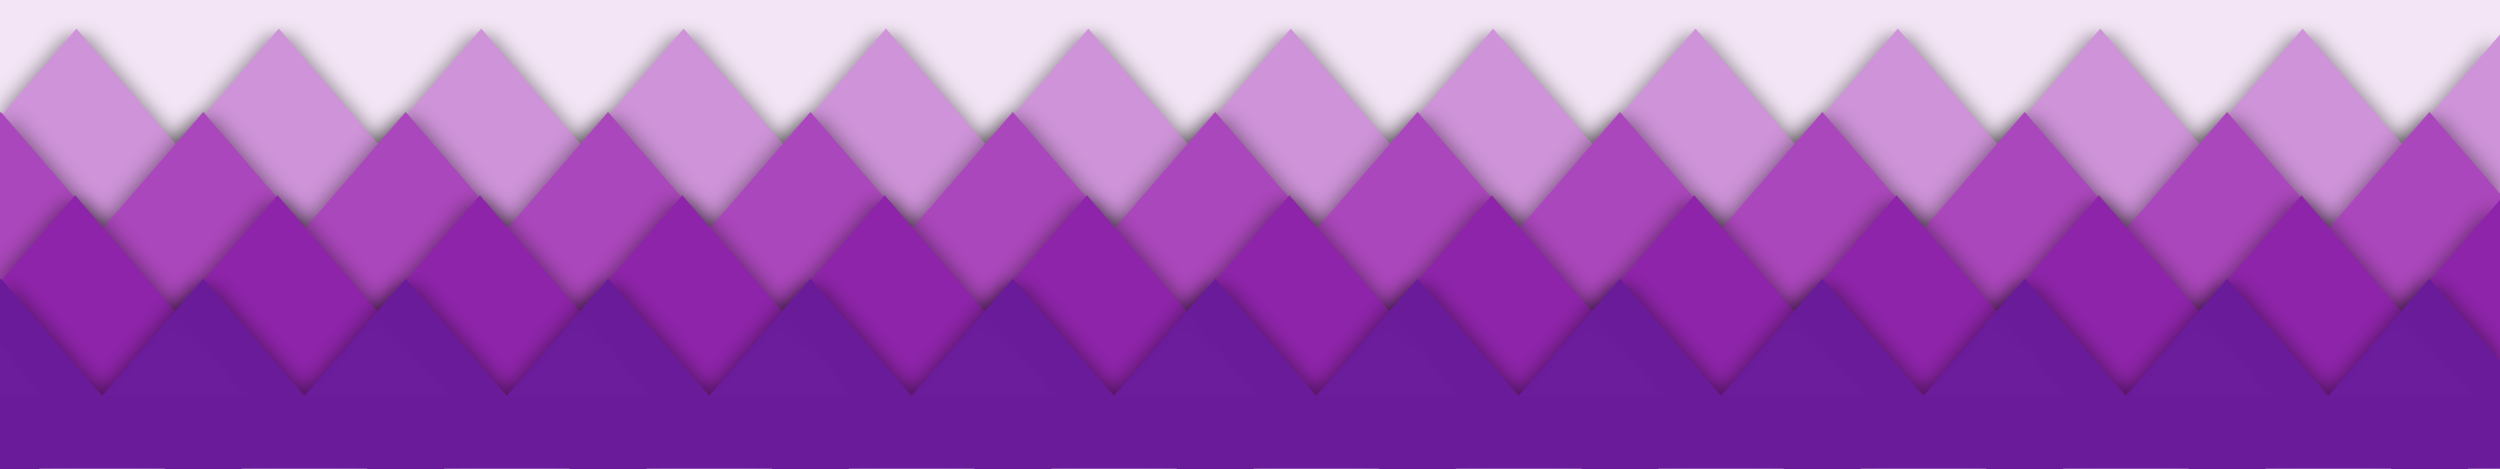
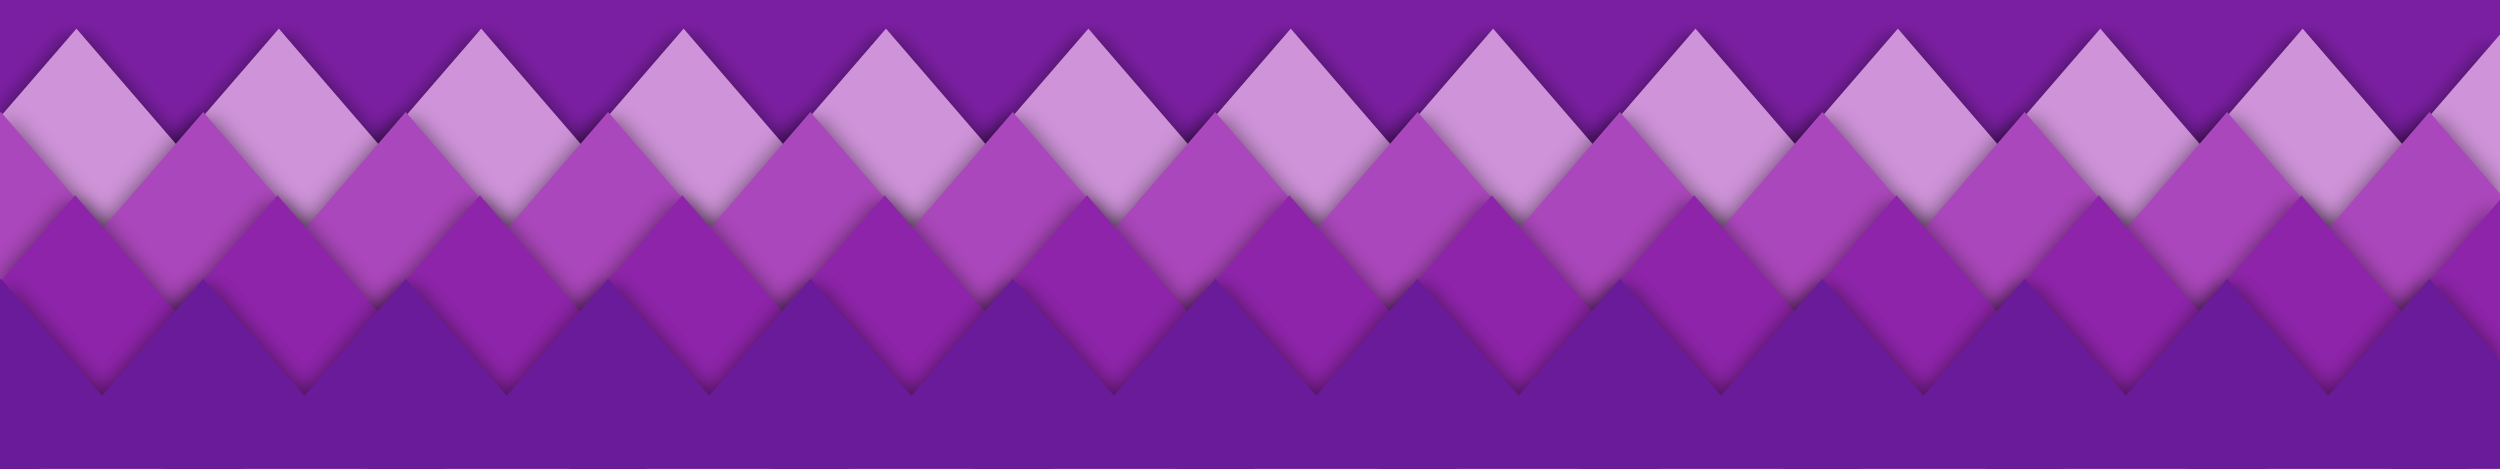
<svg xmlns="http://www.w3.org/2000/svg" version="1.1" viewBox="0 0 508 95.25" width="1920" height="360" id="svg8">
  <defs id="defs2">
    <filter id="filter1552" style="color-interpolation-filters:sRGB;">
      <feFlood flood-color="rgb(0,0,0)" flood-opacity="0.498" id="feFlood1542" result="flood" />
      <feComposite id="feComposite1544" in="flood" in2="SourceGraphic" operator="in" result="composite1" />
      <feGaussianBlur id="feGaussianBlur1546" in="composite1" result="blur" stdDeviation="1" />
      <feOffset dx="0" dy="0" id="feOffset1548" result="offset" />
      <feComposite id="feComposite1550" in="SourceGraphic" in2="offset" operator="over" result="composite2" />
    </filter>
    <filter id="filter1564" style="color-interpolation-filters:sRGB;">
      <feFlood flood-color="rgb(0,0,0)" flood-opacity="0.498" id="feFlood1554" result="flood" />
      <feComposite id="feComposite1556" in="flood" in2="SourceGraphic" operator="in" result="composite1" />
      <feGaussianBlur id="feGaussianBlur1558" in="composite1" result="blur" stdDeviation="1" />
      <feOffset dx="0" dy="0" id="feOffset1560" result="offset" />
      <feComposite id="feComposite1562" in="SourceGraphic" in2="offset" operator="over" result="composite2" />
    </filter>
    <filter id="filter1576" style="color-interpolation-filters:sRGB;">
      <feFlood flood-color="rgb(0,0,0)" flood-opacity="0.498" id="feFlood1566" result="flood" />
      <feComposite id="feComposite1568" in="flood" in2="SourceGraphic" operator="in" result="composite1" />
      <feGaussianBlur id="feGaussianBlur1570" in="composite1" result="blur" stdDeviation="1" />
      <feOffset dx="0" dy="0" id="feOffset1572" result="offset" />
      <feComposite id="feComposite1574" in="SourceGraphic" in2="offset" operator="over" result="composite2" />
    </filter>
    <filter id="filter1588" style="color-interpolation-filters:sRGB;">
      <feFlood flood-color="rgb(0,0,0)" flood-opacity="0.498" id="feFlood1578" result="flood" />
      <feComposite id="feComposite1580" in="flood" in2="SourceGraphic" operator="in" result="composite1" />
      <feGaussianBlur id="feGaussianBlur1582" in="composite1" result="blur" stdDeviation="1" />
      <feOffset dx="0" dy="0" id="feOffset1584" result="offset" />
      <feComposite id="feComposite1586" in="SourceGraphic" in2="offset" operator="over" result="composite2" />
    </filter>
  </defs>
  <g id="layer1" transform="translate(0,-201.75)">
-     <rect height="95.25" id="rect6308" style="fill:#f3e5f5;fill-opacity:1;stroke:none;stroke-width:0.25;stroke-miterlimit:4;stroke-dasharray:none;stroke-opacity:1" width="508" x="1.3877788e-17" y="201.75" />
+     <rect height="95.25" id="rect6308" style="fill:#7b1fa2;fill-opacity:1;stroke:none;stroke-width:0.25;stroke-miterlimit:4;stroke-dasharray:none;stroke-opacity:1" width="508" x="1.3877788e-17" y="201.75" />
    <g id="g13" transform="matrix(1.01326,0,0,1,0.2704902,-5.291667)" />
    <g id="g7314" style="fill:#ce93d8;fill-opacity:1;filter:url(#filter1588)" transform="matrix(2.590468,0,0,1.25,-5.04592,-68.4294)">
      <path d="M 7.946,220.8 0,239.85 l 7.946,19.05 7.929,-19.05 z" id="path6324" style="fill:#ce93d8;fill-opacity:1;stroke:none;stroke-width:0.961;stroke-miterlimit:4;stroke-dasharray:none;stroke-dashoffset:0;stroke-opacity:1;paint-order:stroke fill markers" />
      <path d="m 23.821,220.8 -7.946,19.05 7.946,19.05 7.929,-19.05 z" id="path6342" style="fill:#ce93d8;fill-opacity:1;stroke:none;stroke-width:0.961;stroke-miterlimit:4;stroke-dasharray:none;stroke-dashoffset:0;stroke-opacity:1;paint-order:stroke fill markers" />
      <path d="m 39.696,220.8 -7.946,19.05 7.946,19.05 7.929,-19.05 z" id="path6360" style="fill:#ce93d8;fill-opacity:1;stroke:none;stroke-width:0.961;stroke-miterlimit:4;stroke-dasharray:none;stroke-dashoffset:0;stroke-opacity:1;paint-order:stroke fill markers" />
      <path d="m 55.571,220.8 -7.946,19.05 7.946,19.05 7.929,-19.05 z" id="path6378" style="fill:#ce93d8;fill-opacity:1;stroke:none;stroke-width:0.961;stroke-miterlimit:4;stroke-dasharray:none;stroke-dashoffset:0;stroke-opacity:1;paint-order:stroke fill markers" />
      <path d="m 71.446,220.8 -7.946,19.05 7.946,19.05 7.929,-19.05 z" id="path6396" style="fill:#ce93d8;fill-opacity:1;stroke:none;stroke-width:0.961;stroke-miterlimit:4;stroke-dasharray:none;stroke-dashoffset:0;stroke-opacity:1;paint-order:stroke fill markers" />
      <path d="m 87.321,220.8 -7.946,19.05 7.946,19.05 7.929,-19.05 z" id="path6414" style="fill:#ce93d8;fill-opacity:1;stroke:none;stroke-width:0.961;stroke-miterlimit:4;stroke-dasharray:none;stroke-dashoffset:0;stroke-opacity:1;paint-order:stroke fill markers" />
      <path d="m 103.196,220.8 -7.946,19.05 7.946,19.05 7.929,-19.05 z" id="path6432" style="fill:#ce93d8;fill-opacity:1;stroke:none;stroke-width:0.961;stroke-miterlimit:4;stroke-dasharray:none;stroke-dashoffset:0;stroke-opacity:1;paint-order:stroke fill markers" />
      <path d="m 119.071,220.8 -7.946,19.05 7.946,19.05 7.929,-19.05 z" id="path6450" style="fill:#ce93d8;fill-opacity:1;stroke:none;stroke-width:0.961;stroke-miterlimit:4;stroke-dasharray:none;stroke-dashoffset:0;stroke-opacity:1;paint-order:stroke fill markers" />
      <path d="m 134.946,220.8 -7.946,19.05 7.946,19.05 7.929,-19.05 z" id="path6468" style="fill:#ce93d8;fill-opacity:1;stroke:none;stroke-width:0.961;stroke-miterlimit:4;stroke-dasharray:none;stroke-dashoffset:0;stroke-opacity:1;paint-order:stroke fill markers" />
      <path d="m 150.821,220.8 -7.946,19.05 7.946,19.05 7.929,-19.05 z" id="path6486" style="fill:#ce93d8;fill-opacity:1;stroke:none;stroke-width:0.961;stroke-miterlimit:4;stroke-dasharray:none;stroke-dashoffset:0;stroke-opacity:1;paint-order:stroke fill markers" />
      <path d="m 166.697,220.8 -7.946,19.05 7.946,19.05 7.929,-19.05 z" id="path6504" style="fill:#ce93d8;fill-opacity:1;stroke:none;stroke-width:0.961;stroke-miterlimit:4;stroke-dasharray:none;stroke-dashoffset:0;stroke-opacity:1;paint-order:stroke fill markers" />
      <path d="m 182.572,220.8 -7.946,19.05 7.946,19.05 7.929,-19.05 z" id="path6522" style="fill:#ce93d8;fill-opacity:1;stroke:none;stroke-width:0.961;stroke-miterlimit:4;stroke-dasharray:none;stroke-dashoffset:0;stroke-opacity:1;paint-order:stroke fill markers" />
      <path d="m 198.447,220.8 -7.946,19.05 7.946,19.05 7.929,-19.05 z" id="path6540" style="fill:#ce93d8;fill-opacity:1;stroke:none;stroke-width:0.961;stroke-miterlimit:4;stroke-dasharray:none;stroke-dashoffset:0;stroke-opacity:1;paint-order:stroke fill markers" />
      <path d="m 214.322,220.8 -7.946,19.05 7.946,19.05 7.929,-19.05 z" id="path6558" style="fill:#ce93d8;fill-opacity:1;stroke:none;stroke-width:0.961;stroke-miterlimit:4;stroke-dasharray:none;stroke-dashoffset:0;stroke-opacity:1;paint-order:stroke fill markers" />
      <path d="m 230.197,220.8 -7.946,19.05 7.946,19.05 7.929,-19.05 z" id="path6576" style="fill:#ce93d8;fill-opacity:1;stroke:none;stroke-width:0.961;stroke-miterlimit:4;stroke-dasharray:none;stroke-dashoffset:0;stroke-opacity:1;paint-order:stroke fill markers" />
      <path d="m 246.072,220.8 -7.946,19.05 7.946,19.05 7.929,-19.05 z" id="path6594" style="fill:#ce93d8;fill-opacity:1;stroke:none;stroke-width:0.961;stroke-miterlimit:4;stroke-dasharray:none;stroke-dashoffset:0;stroke-opacity:1;paint-order:stroke fill markers" />
      <path d="m 261.947,220.8 -7.946,19.05 7.946,19.05 7.929,-19.05 z" id="path6612" style="fill:#ce93d8;fill-opacity:1;stroke:none;stroke-width:0.961;stroke-miterlimit:4;stroke-dasharray:none;stroke-dashoffset:0;stroke-opacity:1;paint-order:stroke fill markers" />
      <path d="m 277.822,220.8 -7.946,19.05 7.946,19.05 7.929,-19.05 z" id="path6630" style="fill:#ce93d8;fill-opacity:1;stroke:none;stroke-width:0.961;stroke-miterlimit:4;stroke-dasharray:none;stroke-dashoffset:0;stroke-opacity:1;paint-order:stroke fill markers" />
      <path d="m 293.697,220.8 -7.946,19.05 7.946,19.05 7.929,-19.05 z" id="path6648" style="fill:#ce93d8;fill-opacity:1;stroke:none;stroke-width:0.961;stroke-miterlimit:4;stroke-dasharray:none;stroke-dashoffset:0;stroke-opacity:1;paint-order:stroke fill markers" />
      <path d="m 309.572,220.8 -7.946,19.05 7.946,19.05 7.929,-19.05 z" id="path6666" style="fill:#ce93d8;fill-opacity:1;stroke:none;stroke-width:0.961;stroke-miterlimit:4;stroke-dasharray:none;stroke-dashoffset:0;stroke-opacity:1;paint-order:stroke fill markers" />
      <path d="m 325.447,220.8 -7.946,19.05 7.946,19.05 7.929,-19.05 z" id="path6684" style="fill:#ce93d8;fill-opacity:1;stroke:none;stroke-width:0.961;stroke-miterlimit:4;stroke-dasharray:none;stroke-dashoffset:0;stroke-opacity:1;paint-order:stroke fill markers" />
      <path d="m 341.322,220.8 -7.946,19.05 7.946,19.05 7.929,-19.05 z" id="path6702" style="fill:#ce93d8;fill-opacity:1;stroke:none;stroke-width:0.961;stroke-miterlimit:4;stroke-dasharray:none;stroke-dashoffset:0;stroke-opacity:1;paint-order:stroke fill markers" />
      <path d="m 357.198,220.8 -7.946,19.05 7.946,19.05 7.929,-19.05 z" id="path6720" style="fill:#ce93d8;fill-opacity:1;stroke:none;stroke-width:0.961;stroke-miterlimit:4;stroke-dasharray:none;stroke-dashoffset:0;stroke-opacity:1;paint-order:stroke fill markers" />
      <path d="m 373.073,220.8 -7.946,19.05 7.946,19.05 7.929,-19.05 z" id="path6738" style="fill:#ce93d8;fill-opacity:1;stroke:none;stroke-width:0.961;stroke-miterlimit:4;stroke-dasharray:none;stroke-dashoffset:0;stroke-opacity:1;paint-order:stroke fill markers" />
      <path d="m 388.948,220.8 -7.946,19.05 7.946,19.05 7.929,-19.05 z" id="path6756" style="fill:#ce93d8;fill-opacity:1;stroke:none;stroke-width:0.961;stroke-miterlimit:4;stroke-dasharray:none;stroke-dashoffset:0;stroke-opacity:1;paint-order:stroke fill markers" />
      <path d="m 404.823,220.8 -7.946,19.05 7.946,19.05 7.929,-19.05 z" id="path6774" style="fill:#ce93d8;fill-opacity:1;stroke:none;stroke-width:0.961;stroke-miterlimit:4;stroke-dasharray:none;stroke-dashoffset:0;stroke-opacity:1;paint-order:stroke fill markers" />
      <path d="m 420.698,220.8 -7.946,19.05 7.946,19.05 7.929,-19.05 z" id="path6792" style="fill:#ce93d8;fill-opacity:1;stroke:none;stroke-width:0.961;stroke-miterlimit:4;stroke-dasharray:none;stroke-dashoffset:0;stroke-opacity:1;paint-order:stroke fill markers" />
      <path d="m 436.573,220.8 -7.946,19.05 7.946,19.05 7.929,-19.05 z" id="path6810" style="fill:#ce93d8;fill-opacity:1;stroke:none;stroke-width:0.961;stroke-miterlimit:4;stroke-dasharray:none;stroke-dashoffset:0;stroke-opacity:1;paint-order:stroke fill markers" />
      <path d="m 452.448,220.8 -7.946,19.05 7.946,19.05 7.929,-19.05 z" id="path6828" style="fill:#ce93d8;fill-opacity:1;stroke:none;stroke-width:0.961;stroke-miterlimit:4;stroke-dasharray:none;stroke-dashoffset:0;stroke-opacity:1;paint-order:stroke fill markers" />
      <path d="m 468.323,220.8 -7.946,19.05 7.946,19.05 7.929,-19.05 z" id="path6846" style="fill:#ce93d8;fill-opacity:1;stroke:none;stroke-width:0.961;stroke-miterlimit:4;stroke-dasharray:none;stroke-dashoffset:0;stroke-opacity:1;paint-order:stroke fill markers" />
      <path d="m 484.198,220.8 -7.946,19.05 7.946,19.05 7.929,-19.05 z" id="path6864" style="fill:#ce93d8;fill-opacity:1;stroke:none;stroke-width:0.961;stroke-miterlimit:4;stroke-dasharray:none;stroke-dashoffset:0;stroke-opacity:1;paint-order:stroke fill markers" />
      <path d="m 500.073,220.8 -7.946,19.05 7.946,19.05 7.929,-19.05 z" id="path6882" style="fill:#ce93d8;fill-opacity:1;stroke:none;stroke-width:0.961;stroke-miterlimit:4;stroke-dasharray:none;stroke-dashoffset:0;stroke-opacity:1;paint-order:stroke fill markers" />
      <path d="m 515.948,220.8 -7.946,19.05 7.946,19.05 7.929,-19.05 z" id="path6900" style="fill:#ce93d8;fill-opacity:1;stroke:none;stroke-width:0.961;stroke-miterlimit:4;stroke-dasharray:none;stroke-dashoffset:0;stroke-opacity:1;paint-order:stroke fill markers" />
    </g>
    <g id="g7279" style="fill:#ab47bc;fill-opacity:1;filter:url(#filter1576)" transform="matrix(2.590468,0,0,1.25,0.1629952,-75.30849)">
      <path d="M 0.009,239.85 -7.938,258.9 0.009,277.95 7.938,258.9 Z" id="path6322" style="fill:#ab47bc;fill-opacity:1;stroke:none;stroke-width:0.961;stroke-miterlimit:4;stroke-dasharray:none;stroke-dashoffset:0;stroke-opacity:1;paint-order:stroke fill markers" />
      <path d="m 15.884,239.85 -7.946,19.05 7.946,19.05 7.929,-19.05 z" id="path6340" style="fill:#ab47bc;fill-opacity:1;stroke:none;stroke-width:0.961;stroke-miterlimit:4;stroke-dasharray:none;stroke-dashoffset:0;stroke-opacity:1;paint-order:stroke fill markers" />
      <path d="m 31.759,239.85 -7.946,19.05 7.946,19.05 7.929,-19.05 z" id="path6358" style="fill:#ab47bc;fill-opacity:1;stroke:none;stroke-width:0.961;stroke-miterlimit:4;stroke-dasharray:none;stroke-dashoffset:0;stroke-opacity:1;paint-order:stroke fill markers" />
      <path d="m 47.634,239.85 -7.946,19.05 7.946,19.05 7.929,-19.05 z" id="path6376" style="fill:#ab47bc;fill-opacity:1;stroke:none;stroke-width:0.961;stroke-miterlimit:4;stroke-dasharray:none;stroke-dashoffset:0;stroke-opacity:1;paint-order:stroke fill markers" />
      <path d="m 63.509,239.85 -7.946,19.05 7.946,19.05 7.929,-19.05 z" id="path6394" style="fill:#ab47bc;fill-opacity:1;stroke:none;stroke-width:0.961;stroke-miterlimit:4;stroke-dasharray:none;stroke-dashoffset:0;stroke-opacity:1;paint-order:stroke fill markers" />
      <path d="m 79.384,239.85 -7.946,19.05 7.946,19.05 7.929,-19.05 z" id="path6412" style="fill:#ab47bc;fill-opacity:1;stroke:none;stroke-width:0.961;stroke-miterlimit:4;stroke-dasharray:none;stroke-dashoffset:0;stroke-opacity:1;paint-order:stroke fill markers" />
      <path d="m 95.259,239.85 -7.946,19.05 7.946,19.05 7.929,-19.05 z" id="path6430" style="fill:#ab47bc;fill-opacity:1;stroke:none;stroke-width:0.961;stroke-miterlimit:4;stroke-dasharray:none;stroke-dashoffset:0;stroke-opacity:1;paint-order:stroke fill markers" />
      <path d="m 111.134,239.85 -7.946,19.05 7.946,19.05 7.929,-19.05 z" id="path6448" style="fill:#ab47bc;fill-opacity:1;stroke:none;stroke-width:0.961;stroke-miterlimit:4;stroke-dasharray:none;stroke-dashoffset:0;stroke-opacity:1;paint-order:stroke fill markers" />
      <path d="m 127.009,239.85 -7.946,19.05 7.946,19.05 7.929,-19.05 z" id="path6466" style="fill:#ab47bc;fill-opacity:1;stroke:none;stroke-width:0.961;stroke-miterlimit:4;stroke-dasharray:none;stroke-dashoffset:0;stroke-opacity:1;paint-order:stroke fill markers" />
      <path d="m 142.884,239.85 -7.946,19.05 7.946,19.05 7.929,-19.05 z" id="path6484" style="fill:#ab47bc;fill-opacity:1;stroke:none;stroke-width:0.961;stroke-miterlimit:4;stroke-dasharray:none;stroke-dashoffset:0;stroke-opacity:1;paint-order:stroke fill markers" />
      <path d="m 158.759,239.85 -7.946,19.05 7.946,19.05 7.929,-19.05 z" id="path6502" style="fill:#ab47bc;fill-opacity:1;stroke:none;stroke-width:0.961;stroke-miterlimit:4;stroke-dasharray:none;stroke-dashoffset:0;stroke-opacity:1;paint-order:stroke fill markers" />
      <path d="m 174.634,239.85 -7.946,19.05 7.946,19.05 7.929,-19.05 z" id="path6520" style="fill:#ab47bc;fill-opacity:1;stroke:none;stroke-width:0.961;stroke-miterlimit:4;stroke-dasharray:none;stroke-dashoffset:0;stroke-opacity:1;paint-order:stroke fill markers" />
      <path d="m 190.51,239.85 -7.946,19.05 7.946,19.05 7.929,-19.05 z" id="path6538" style="fill:#ab47bc;fill-opacity:1;stroke:none;stroke-width:0.961;stroke-miterlimit:4;stroke-dasharray:none;stroke-dashoffset:0;stroke-opacity:1;paint-order:stroke fill markers" />
      <path d="m 206.385,239.85 -7.946,19.05 7.946,19.05 7.929,-19.05 z" id="path6556" style="fill:#ab47bc;fill-opacity:1;stroke:none;stroke-width:0.961;stroke-miterlimit:4;stroke-dasharray:none;stroke-dashoffset:0;stroke-opacity:1;paint-order:stroke fill markers" />
      <path d="m 222.26,239.85 -7.946,19.05 7.946,19.05 7.929,-19.05 z" id="path6574" style="fill:#ab47bc;fill-opacity:1;stroke:none;stroke-width:0.961;stroke-miterlimit:4;stroke-dasharray:none;stroke-dashoffset:0;stroke-opacity:1;paint-order:stroke fill markers" />
      <path d="m 238.135,239.85 -7.946,19.05 7.946,19.05 7.929,-19.05 z" id="path6592" style="fill:#ab47bc;fill-opacity:1;stroke:none;stroke-width:0.961;stroke-miterlimit:4;stroke-dasharray:none;stroke-dashoffset:0;stroke-opacity:1;paint-order:stroke fill markers" />
      <path d="m 254.01,239.85 -7.946,19.05 7.946,19.05 7.929,-19.05 z" id="path6610" style="fill:#ab47bc;fill-opacity:1;stroke:none;stroke-width:0.961;stroke-miterlimit:4;stroke-dasharray:none;stroke-dashoffset:0;stroke-opacity:1;paint-order:stroke fill markers" />
      <path d="m 269.885,239.85 -7.946,19.05 7.946,19.05 7.929,-19.05 z" id="path6628" style="fill:#ab47bc;fill-opacity:1;stroke:none;stroke-width:0.961;stroke-miterlimit:4;stroke-dasharray:none;stroke-dashoffset:0;stroke-opacity:1;paint-order:stroke fill markers" />
      <path d="m 285.76,239.85 -7.946,19.05 7.946,19.05 7.929,-19.05 z" id="path6646" style="fill:#ab47bc;fill-opacity:1;stroke:none;stroke-width:0.961;stroke-miterlimit:4;stroke-dasharray:none;stroke-dashoffset:0;stroke-opacity:1;paint-order:stroke fill markers" />
      <path d="m 301.635,239.85 -7.946,19.05 7.946,19.05 7.929,-19.05 z" id="path6664" style="fill:#ab47bc;fill-opacity:1;stroke:none;stroke-width:0.961;stroke-miterlimit:4;stroke-dasharray:none;stroke-dashoffset:0;stroke-opacity:1;paint-order:stroke fill markers" />
      <path d="m 317.51,239.85 -7.946,19.05 7.946,19.05 7.929,-19.05 z" id="path6682" style="fill:#ab47bc;fill-opacity:1;stroke:none;stroke-width:0.961;stroke-miterlimit:4;stroke-dasharray:none;stroke-dashoffset:0;stroke-opacity:1;paint-order:stroke fill markers" />
      <path d="m 333.385,239.85 -7.946,19.05 7.946,19.05 7.929,-19.05 z" id="path6700" style="fill:#ab47bc;fill-opacity:1;stroke:none;stroke-width:0.961;stroke-miterlimit:4;stroke-dasharray:none;stroke-dashoffset:0;stroke-opacity:1;paint-order:stroke fill markers" />
      <path d="m 349.26,239.85 -7.946,19.05 7.946,19.05 7.929,-19.05 z" id="path6718" style="fill:#ab47bc;fill-opacity:1;stroke:none;stroke-width:0.961;stroke-miterlimit:4;stroke-dasharray:none;stroke-dashoffset:0;stroke-opacity:1;paint-order:stroke fill markers" />
      <path d="m 365.135,239.85 -7.946,19.05 7.946,19.05 7.929,-19.05 z" id="path6736" style="fill:#ab47bc;fill-opacity:1;stroke:none;stroke-width:0.961;stroke-miterlimit:4;stroke-dasharray:none;stroke-dashoffset:0;stroke-opacity:1;paint-order:stroke fill markers" />
      <path d="m 381.011,239.85 -7.946,19.05 7.946,19.05 7.929,-19.05 z" id="path6754" style="fill:#ab47bc;fill-opacity:1;stroke:none;stroke-width:0.961;stroke-miterlimit:4;stroke-dasharray:none;stroke-dashoffset:0;stroke-opacity:1;paint-order:stroke fill markers" />
      <path d="m 396.886,239.85 -7.946,19.05 7.946,19.05 7.929,-19.05 z" id="path6772" style="fill:#ab47bc;fill-opacity:1;stroke:none;stroke-width:0.961;stroke-miterlimit:4;stroke-dasharray:none;stroke-dashoffset:0;stroke-opacity:1;paint-order:stroke fill markers" />
      <path d="m 412.761,239.85 -7.946,19.05 7.946,19.05 7.929,-19.05 z" id="path6790" style="fill:#ab47bc;fill-opacity:1;stroke:none;stroke-width:0.961;stroke-miterlimit:4;stroke-dasharray:none;stroke-dashoffset:0;stroke-opacity:1;paint-order:stroke fill markers" />
      <path d="m 428.636,239.85 -7.946,19.05 7.946,19.05 7.929,-19.05 z" id="path6808" style="fill:#ab47bc;fill-opacity:1;stroke:none;stroke-width:0.961;stroke-miterlimit:4;stroke-dasharray:none;stroke-dashoffset:0;stroke-opacity:1;paint-order:stroke fill markers" />
      <path d="m 444.511,239.85 -7.946,19.05 7.946,19.05 7.929,-19.05 z" id="path6826" style="fill:#ab47bc;fill-opacity:1;stroke:none;stroke-width:0.961;stroke-miterlimit:4;stroke-dasharray:none;stroke-dashoffset:0;stroke-opacity:1;paint-order:stroke fill markers" />
      <path d="m 460.386,239.85 -7.946,19.05 7.946,19.05 7.929,-19.05 z" id="path6844" style="fill:#ab47bc;fill-opacity:1;stroke:none;stroke-width:0.961;stroke-miterlimit:4;stroke-dasharray:none;stroke-dashoffset:0;stroke-opacity:1;paint-order:stroke fill markers" />
      <path d="m 476.261,239.85 -7.946,19.05 7.946,19.05 7.929,-19.05 z" id="path6862" style="fill:#ab47bc;fill-opacity:1;stroke:none;stroke-width:0.961;stroke-miterlimit:4;stroke-dasharray:none;stroke-dashoffset:0;stroke-opacity:1;paint-order:stroke fill markers" />
      <path d="m 492.136,239.85 -7.946,19.05 7.946,19.05 7.929,-19.05 z" id="path6880" style="fill:#ab47bc;fill-opacity:1;stroke:none;stroke-width:0.961;stroke-miterlimit:4;stroke-dasharray:none;stroke-dashoffset:0;stroke-opacity:1;paint-order:stroke fill markers" />
      <path d="m 508.011,239.85 -7.946,19.05 7.946,19.05 7.929,-19.05 z" id="path6898" style="fill:#ab47bc;fill-opacity:1;stroke:none;stroke-width:0.961;stroke-miterlimit:4;stroke-dasharray:none;stroke-dashoffset:0;stroke-opacity:1;paint-order:stroke fill markers" />
    </g>
    <g id="g7178" style="fill:#8e24aa;fill-opacity:1;filter:url(#filter1564)" transform="matrix(2.590468,0,0,1.25,-5.320088,-82.18798)">
      <path d="M 7.946,258.9 0,277.95 l 7.946,19.05 7.929,-19.05 z" id="path6330" style="fill:#8e24aa;fill-opacity:1;stroke:none;stroke-width:0.961;stroke-miterlimit:4;stroke-dasharray:none;stroke-dashoffset:0;stroke-opacity:1;paint-order:stroke fill markers" />
      <path d="m 23.821,258.9 -7.946,19.05 7.946,19.05 7.929,-19.05 z" id="path6348" style="fill:#8e24aa;fill-opacity:1;stroke:none;stroke-width:0.961;stroke-miterlimit:4;stroke-dasharray:none;stroke-dashoffset:0;stroke-opacity:1;paint-order:stroke fill markers" />
      <path d="m 39.696,258.9 -7.946,19.05 7.946,19.05 7.929,-19.05 z" id="path6366" style="fill:#8e24aa;fill-opacity:1;stroke:none;stroke-width:0.961;stroke-miterlimit:4;stroke-dasharray:none;stroke-dashoffset:0;stroke-opacity:1;paint-order:stroke fill markers" />
      <path d="m 55.571,258.9 -7.946,19.05 7.946,19.05 7.929,-19.05 z" id="path6384" style="fill:#8e24aa;fill-opacity:1;stroke:none;stroke-width:0.961;stroke-miterlimit:4;stroke-dasharray:none;stroke-dashoffset:0;stroke-opacity:1;paint-order:stroke fill markers" />
      <path d="m 71.446,258.9 -7.946,19.05 7.946,19.05 7.929,-19.05 z" id="path6402" style="fill:#8e24aa;fill-opacity:1;stroke:none;stroke-width:0.961;stroke-miterlimit:4;stroke-dasharray:none;stroke-dashoffset:0;stroke-opacity:1;paint-order:stroke fill markers" />
      <path d="m 87.321,258.9 -7.946,19.05 7.946,19.05 7.929,-19.05 z" id="path6420" style="fill:#8e24aa;fill-opacity:1;stroke:none;stroke-width:0.961;stroke-miterlimit:4;stroke-dasharray:none;stroke-dashoffset:0;stroke-opacity:1;paint-order:stroke fill markers" />
      <path d="m 103.196,258.9 -7.946,19.05 7.946,19.05 7.929,-19.05 z" id="path6438" style="fill:#8e24aa;fill-opacity:1;stroke:none;stroke-width:0.961;stroke-miterlimit:4;stroke-dasharray:none;stroke-dashoffset:0;stroke-opacity:1;paint-order:stroke fill markers" />
      <path d="m 119.071,258.9 -7.946,19.05 7.946,19.05 7.929,-19.05 z" id="path6456" style="fill:#8e24aa;fill-opacity:1;stroke:none;stroke-width:0.961;stroke-miterlimit:4;stroke-dasharray:none;stroke-dashoffset:0;stroke-opacity:1;paint-order:stroke fill markers" />
      <path d="m 134.946,258.9 -7.946,19.05 7.946,19.05 7.929,-19.05 z" id="path6474" style="fill:#8e24aa;fill-opacity:1;stroke:none;stroke-width:0.961;stroke-miterlimit:4;stroke-dasharray:none;stroke-dashoffset:0;stroke-opacity:1;paint-order:stroke fill markers" />
      <path d="m 150.821,258.9 -7.946,19.05 7.946,19.05 7.929,-19.05 z" id="path6492" style="fill:#8e24aa;fill-opacity:1;stroke:none;stroke-width:0.961;stroke-miterlimit:4;stroke-dasharray:none;stroke-dashoffset:0;stroke-opacity:1;paint-order:stroke fill markers" />
      <path d="m 166.697,258.9 -7.946,19.05 7.946,19.05 7.929,-19.05 z" id="path6510" style="fill:#8e24aa;fill-opacity:1;stroke:none;stroke-width:0.961;stroke-miterlimit:4;stroke-dasharray:none;stroke-dashoffset:0;stroke-opacity:1;paint-order:stroke fill markers" />
      <path d="m 182.572,258.9 -7.946,19.05 7.946,19.05 7.929,-19.05 z" id="path6528" style="fill:#8e24aa;fill-opacity:1;stroke:none;stroke-width:0.961;stroke-miterlimit:4;stroke-dasharray:none;stroke-dashoffset:0;stroke-opacity:1;paint-order:stroke fill markers" />
      <path d="m 198.447,258.9 -7.946,19.05 7.946,19.05 7.929,-19.05 z" id="path6546" style="fill:#8e24aa;fill-opacity:1;stroke:none;stroke-width:0.961;stroke-miterlimit:4;stroke-dasharray:none;stroke-dashoffset:0;stroke-opacity:1;paint-order:stroke fill markers" />
      <path d="m 214.322,258.9 -7.946,19.05 7.946,19.05 7.929,-19.05 z" id="path6564" style="fill:#8e24aa;fill-opacity:1;stroke:none;stroke-width:0.961;stroke-miterlimit:4;stroke-dasharray:none;stroke-dashoffset:0;stroke-opacity:1;paint-order:stroke fill markers" />
      <path d="m 230.197,258.9 -7.946,19.05 7.946,19.05 7.929,-19.05 z" id="path6582" style="fill:#8e24aa;fill-opacity:1;stroke:none;stroke-width:0.961;stroke-miterlimit:4;stroke-dasharray:none;stroke-dashoffset:0;stroke-opacity:1;paint-order:stroke fill markers" />
      <path d="m 246.072,258.9 -7.946,19.05 7.946,19.05 7.929,-19.05 z" id="path6600" style="fill:#8e24aa;fill-opacity:1;stroke:none;stroke-width:0.961;stroke-miterlimit:4;stroke-dasharray:none;stroke-dashoffset:0;stroke-opacity:1;paint-order:stroke fill markers" />
      <path d="m 261.947,258.9 -7.946,19.05 7.946,19.05 7.929,-19.05 z" id="path6618" style="fill:#8e24aa;fill-opacity:1;stroke:none;stroke-width:0.961;stroke-miterlimit:4;stroke-dasharray:none;stroke-dashoffset:0;stroke-opacity:1;paint-order:stroke fill markers" />
      <path d="m 277.822,258.9 -7.946,19.05 7.946,19.05 7.929,-19.05 z" id="path6636" style="fill:#8e24aa;fill-opacity:1;stroke:none;stroke-width:0.961;stroke-miterlimit:4;stroke-dasharray:none;stroke-dashoffset:0;stroke-opacity:1;paint-order:stroke fill markers" />
      <path d="m 293.697,258.9 -7.946,19.05 7.946,19.05 7.929,-19.05 z" id="path6654" style="fill:#8e24aa;fill-opacity:1;stroke:none;stroke-width:0.961;stroke-miterlimit:4;stroke-dasharray:none;stroke-dashoffset:0;stroke-opacity:1;paint-order:stroke fill markers" />
      <path d="m 309.572,258.9 -7.946,19.05 7.946,19.05 7.929,-19.05 z" id="path6672" style="fill:#8e24aa;fill-opacity:1;stroke:none;stroke-width:0.961;stroke-miterlimit:4;stroke-dasharray:none;stroke-dashoffset:0;stroke-opacity:1;paint-order:stroke fill markers" />
      <path d="m 325.447,258.9 -7.946,19.05 7.946,19.05 7.929,-19.05 z" id="path6690" style="fill:#8e24aa;fill-opacity:1;stroke:none;stroke-width:0.961;stroke-miterlimit:4;stroke-dasharray:none;stroke-dashoffset:0;stroke-opacity:1;paint-order:stroke fill markers" />
      <path d="m 341.322,258.9 -7.946,19.05 7.946,19.05 7.929,-19.05 z" id="path6708" style="fill:#8e24aa;fill-opacity:1;stroke:none;stroke-width:0.961;stroke-miterlimit:4;stroke-dasharray:none;stroke-dashoffset:0;stroke-opacity:1;paint-order:stroke fill markers" />
      <path d="m 357.198,258.9 -7.946,19.05 7.946,19.05 7.929,-19.05 z" id="path6726" style="fill:#8e24aa;fill-opacity:1;stroke:none;stroke-width:0.961;stroke-miterlimit:4;stroke-dasharray:none;stroke-dashoffset:0;stroke-opacity:1;paint-order:stroke fill markers" />
      <path d="m 373.073,258.9 -7.946,19.05 7.946,19.05 7.929,-19.05 z" id="path6744" style="fill:#8e24aa;fill-opacity:1;stroke:none;stroke-width:0.961;stroke-miterlimit:4;stroke-dasharray:none;stroke-dashoffset:0;stroke-opacity:1;paint-order:stroke fill markers" />
      <path d="m 388.948,258.9 -7.946,19.05 7.946,19.05 7.929,-19.05 z" id="path6762" style="fill:#8e24aa;fill-opacity:1;stroke:none;stroke-width:0.961;stroke-miterlimit:4;stroke-dasharray:none;stroke-dashoffset:0;stroke-opacity:1;paint-order:stroke fill markers" />
      <path d="m 404.823,258.9 -7.946,19.05 7.946,19.05 7.929,-19.05 z" id="path6780" style="fill:#8e24aa;fill-opacity:1;stroke:none;stroke-width:0.961;stroke-miterlimit:4;stroke-dasharray:none;stroke-dashoffset:0;stroke-opacity:1;paint-order:stroke fill markers" />
      <path d="m 420.698,258.9 -7.946,19.05 7.946,19.05 7.929,-19.05 z" id="path6798" style="fill:#8e24aa;fill-opacity:1;stroke:none;stroke-width:0.961;stroke-miterlimit:4;stroke-dasharray:none;stroke-dashoffset:0;stroke-opacity:1;paint-order:stroke fill markers" />
      <path d="m 436.573,258.9 -7.946,19.05 7.946,19.05 7.929,-19.05 z" id="path6816" style="fill:#8e24aa;fill-opacity:1;stroke:none;stroke-width:0.961;stroke-miterlimit:4;stroke-dasharray:none;stroke-dashoffset:0;stroke-opacity:1;paint-order:stroke fill markers" />
      <path d="m 452.448,258.9 -7.946,19.05 7.946,19.05 7.929,-19.05 z" id="path6834" style="fill:#8e24aa;fill-opacity:1;stroke:none;stroke-width:0.961;stroke-miterlimit:4;stroke-dasharray:none;stroke-dashoffset:0;stroke-opacity:1;paint-order:stroke fill markers" />
      <path d="m 468.323,258.9 -7.946,19.05 7.946,19.05 7.929,-19.05 z" id="path6852" style="fill:#8e24aa;fill-opacity:1;stroke:none;stroke-width:0.961;stroke-miterlimit:4;stroke-dasharray:none;stroke-dashoffset:0;stroke-opacity:1;paint-order:stroke fill markers" />
      <path d="m 484.198,258.9 -7.946,19.05 7.946,19.05 7.929,-19.05 z" id="path6870" style="fill:#8e24aa;fill-opacity:1;stroke:none;stroke-width:0.961;stroke-miterlimit:4;stroke-dasharray:none;stroke-dashoffset:0;stroke-opacity:1;paint-order:stroke fill markers" />
      <path d="m 500.073,258.9 -7.946,19.05 7.946,19.05 7.929,-19.05 z" id="path6888" style="fill:#8e24aa;fill-opacity:1;stroke:none;stroke-width:0.961;stroke-miterlimit:4;stroke-dasharray:none;stroke-dashoffset:0;stroke-opacity:1;paint-order:stroke fill markers" />
      <path d="m 515.948,258.9 -7.946,19.05 7.946,19.05 7.929,-19.05 z" id="path6906" style="fill:#8e24aa;fill-opacity:1;stroke:none;stroke-width:0.961;stroke-miterlimit:4;stroke-dasharray:none;stroke-dashoffset:0;stroke-opacity:1;paint-order:stroke fill markers" />
    </g>
    <g id="g7143" style="opacity:0.99;fill:#6a1b9a;fill-opacity:1;filter:url(#filter1552)" transform="matrix(2.590468,0,0,1.25,0.1629952,-89.06705)">
      <path d="M 0.009,277.95 -7.938,297 0.009,316.05 7.938,297 Z" id="path6328" style="fill:#6a1b9a;fill-opacity:1;stroke:none;stroke-width:0.961;stroke-miterlimit:4;stroke-dasharray:none;stroke-dashoffset:0;stroke-opacity:1;paint-order:stroke fill markers" />
      <path d="m 15.884,277.95 -7.946,19.05 7.946,19.05 7.929,-19.05 z" id="path6346" style="fill:#6a1b9a;fill-opacity:1;stroke:none;stroke-width:0.961;stroke-miterlimit:4;stroke-dasharray:none;stroke-dashoffset:0;stroke-opacity:1;paint-order:stroke fill markers" />
      <path d="m 31.759,277.95 -7.946,19.05 7.946,19.05 7.929,-19.05 z" id="path6364" style="fill:#6a1b9a;fill-opacity:1;stroke:none;stroke-width:0.961;stroke-miterlimit:4;stroke-dasharray:none;stroke-dashoffset:0;stroke-opacity:1;paint-order:stroke fill markers" />
      <path d="m 47.634,277.95 -7.946,19.05 7.946,19.05 7.929,-19.05 z" id="path6382" style="fill:#6a1b9a;fill-opacity:1;stroke:none;stroke-width:0.961;stroke-miterlimit:4;stroke-dasharray:none;stroke-dashoffset:0;stroke-opacity:1;paint-order:stroke fill markers" />
      <path d="m 63.509,277.95 -7.946,19.05 7.946,19.05 7.929,-19.05 z" id="path6400" style="fill:#6a1b9a;fill-opacity:1;stroke:none;stroke-width:0.961;stroke-miterlimit:4;stroke-dasharray:none;stroke-dashoffset:0;stroke-opacity:1;paint-order:stroke fill markers" />
      <path d="m 79.384,277.95 -7.946,19.05 7.946,19.05 7.929,-19.05 z" id="path6418" style="fill:#6a1b9a;fill-opacity:1;stroke:none;stroke-width:0.961;stroke-miterlimit:4;stroke-dasharray:none;stroke-dashoffset:0;stroke-opacity:1;paint-order:stroke fill markers" />
      <path d="m 95.259,277.95 -7.946,19.05 7.946,19.05 7.929,-19.05 z" id="path6436" style="fill:#6a1b9a;fill-opacity:1;stroke:none;stroke-width:0.961;stroke-miterlimit:4;stroke-dasharray:none;stroke-dashoffset:0;stroke-opacity:1;paint-order:stroke fill markers" />
      <path d="m 111.134,277.95 -7.946,19.05 7.946,19.05 7.929,-19.05 z" id="path6454" style="fill:#6a1b9a;fill-opacity:1;stroke:none;stroke-width:0.961;stroke-miterlimit:4;stroke-dasharray:none;stroke-dashoffset:0;stroke-opacity:1;paint-order:stroke fill markers" />
      <path d="m 127.009,277.95 -7.946,19.05 7.946,19.05 7.929,-19.05 z" id="path6472" style="fill:#6a1b9a;fill-opacity:1;stroke:none;stroke-width:0.961;stroke-miterlimit:4;stroke-dasharray:none;stroke-dashoffset:0;stroke-opacity:1;paint-order:stroke fill markers" />
      <path d="m 142.884,277.95 -7.946,19.05 7.946,19.05 7.929,-19.05 z" id="path6490" style="fill:#6a1b9a;fill-opacity:1;stroke:none;stroke-width:0.961;stroke-miterlimit:4;stroke-dasharray:none;stroke-dashoffset:0;stroke-opacity:1;paint-order:stroke fill markers" />
      <path d="m 158.759,277.95 -7.946,19.05 7.946,19.05 7.929,-19.05 z" id="path6508" style="fill:#6a1b9a;fill-opacity:1;stroke:none;stroke-width:0.961;stroke-miterlimit:4;stroke-dasharray:none;stroke-dashoffset:0;stroke-opacity:1;paint-order:stroke fill markers" />
      <path d="m 174.634,277.95 -7.946,19.05 7.946,19.05 7.929,-19.05 z" id="path6526" style="fill:#6a1b9a;fill-opacity:1;stroke:none;stroke-width:0.961;stroke-miterlimit:4;stroke-dasharray:none;stroke-dashoffset:0;stroke-opacity:1;paint-order:stroke fill markers" />
      <path d="m 190.51,277.95 -7.946,19.05 7.946,19.05 7.929,-19.05 z" id="path6544" style="fill:#6a1b9a;fill-opacity:1;stroke:none;stroke-width:0.961;stroke-miterlimit:4;stroke-dasharray:none;stroke-dashoffset:0;stroke-opacity:1;paint-order:stroke fill markers" />
      <path d="m 206.385,277.95 -7.946,19.05 7.946,19.05 7.929,-19.05 z" id="path6562" style="fill:#6a1b9a;fill-opacity:1;stroke:none;stroke-width:0.961;stroke-miterlimit:4;stroke-dasharray:none;stroke-dashoffset:0;stroke-opacity:1;paint-order:stroke fill markers" />
      <path d="m 222.26,277.95 -7.946,19.05 7.946,19.05 7.929,-19.05 z" id="path6580" style="fill:#6a1b9a;fill-opacity:1;stroke:none;stroke-width:0.961;stroke-miterlimit:4;stroke-dasharray:none;stroke-dashoffset:0;stroke-opacity:1;paint-order:stroke fill markers" />
      <path d="m 238.135,277.95 -7.946,19.05 7.946,19.05 7.929,-19.05 z" id="path6598" style="fill:#6a1b9a;fill-opacity:1;stroke:none;stroke-width:0.961;stroke-miterlimit:4;stroke-dasharray:none;stroke-dashoffset:0;stroke-opacity:1;paint-order:stroke fill markers" />
      <path d="m 254.01,277.95 -7.946,19.05 7.946,19.05 7.929,-19.05 z" id="path6616" style="fill:#6a1b9a;fill-opacity:1;stroke:none;stroke-width:0.961;stroke-miterlimit:4;stroke-dasharray:none;stroke-dashoffset:0;stroke-opacity:1;paint-order:stroke fill markers" />
      <path d="m 269.885,277.95 -7.946,19.05 7.946,19.05 7.929,-19.05 z" id="path6634" style="fill:#6a1b9a;fill-opacity:1;stroke:none;stroke-width:0.961;stroke-miterlimit:4;stroke-dasharray:none;stroke-dashoffset:0;stroke-opacity:1;paint-order:stroke fill markers" />
      <path d="m 285.76,277.95 -7.946,19.05 7.946,19.05 7.929,-19.05 z" id="path6652" style="fill:#6a1b9a;fill-opacity:1;stroke:none;stroke-width:0.961;stroke-miterlimit:4;stroke-dasharray:none;stroke-dashoffset:0;stroke-opacity:1;paint-order:stroke fill markers" />
      <path d="m 301.635,277.95 -7.946,19.05 7.946,19.05 7.929,-19.05 z" id="path6670" style="fill:#6a1b9a;fill-opacity:1;stroke:none;stroke-width:0.961;stroke-miterlimit:4;stroke-dasharray:none;stroke-dashoffset:0;stroke-opacity:1;paint-order:stroke fill markers" />
      <path d="m 317.51,277.95 -7.946,19.05 7.946,19.05 7.929,-19.05 z" id="path6688" style="fill:#6a1b9a;fill-opacity:1;stroke:none;stroke-width:0.961;stroke-miterlimit:4;stroke-dasharray:none;stroke-dashoffset:0;stroke-opacity:1;paint-order:stroke fill markers" />
      <path d="m 333.385,277.95 -7.946,19.05 7.946,19.05 7.929,-19.05 z" id="path6706" style="fill:#6a1b9a;fill-opacity:1;stroke:none;stroke-width:0.961;stroke-miterlimit:4;stroke-dasharray:none;stroke-dashoffset:0;stroke-opacity:1;paint-order:stroke fill markers" />
      <path d="m 349.26,277.95 -7.946,19.05 7.946,19.05 7.929,-19.05 z" id="path6724" style="fill:#6a1b9a;fill-opacity:1;stroke:none;stroke-width:0.961;stroke-miterlimit:4;stroke-dasharray:none;stroke-dashoffset:0;stroke-opacity:1;paint-order:stroke fill markers" />
      <path d="m 365.135,277.95 -7.946,19.05 7.946,19.05 7.929,-19.05 z" id="path6742" style="fill:#6a1b9a;fill-opacity:1;stroke:none;stroke-width:0.961;stroke-miterlimit:4;stroke-dasharray:none;stroke-dashoffset:0;stroke-opacity:1;paint-order:stroke fill markers" />
      <path d="m 381.011,277.95 -7.946,19.05 7.946,19.05 7.929,-19.05 z" id="path6760" style="fill:#6a1b9a;fill-opacity:1;stroke:none;stroke-width:0.961;stroke-miterlimit:4;stroke-dasharray:none;stroke-dashoffset:0;stroke-opacity:1;paint-order:stroke fill markers" />
      <path d="m 396.886,277.95 -7.946,19.05 7.946,19.05 7.929,-19.05 z" id="path6778" style="fill:#6a1b9a;fill-opacity:1;stroke:none;stroke-width:0.961;stroke-miterlimit:4;stroke-dasharray:none;stroke-dashoffset:0;stroke-opacity:1;paint-order:stroke fill markers" />
      <path d="m 412.761,277.95 -7.946,19.05 7.946,19.05 7.929,-19.05 z" id="path6796" style="fill:#6a1b9a;fill-opacity:1;stroke:none;stroke-width:0.961;stroke-miterlimit:4;stroke-dasharray:none;stroke-dashoffset:0;stroke-opacity:1;paint-order:stroke fill markers" />
      <path d="m 428.636,277.95 -7.946,19.05 7.946,19.05 7.929,-19.05 z" id="path6814" style="fill:#6a1b9a;fill-opacity:1;stroke:none;stroke-width:0.961;stroke-miterlimit:4;stroke-dasharray:none;stroke-dashoffset:0;stroke-opacity:1;paint-order:stroke fill markers" />
      <path d="m 444.511,277.95 -7.946,19.05 7.946,19.05 7.929,-19.05 z" id="path6832" style="fill:#6a1b9a;fill-opacity:1;stroke:none;stroke-width:0.961;stroke-miterlimit:4;stroke-dasharray:none;stroke-dashoffset:0;stroke-opacity:1;paint-order:stroke fill markers" />
      <path d="m 460.386,277.95 -7.946,19.05 7.946,19.05 7.929,-19.05 z" id="path6850" style="fill:#6a1b9a;fill-opacity:1;stroke:none;stroke-width:0.961;stroke-miterlimit:4;stroke-dasharray:none;stroke-dashoffset:0;stroke-opacity:1;paint-order:stroke fill markers" />
      <path d="m 476.261,277.95 -7.946,19.05 7.946,19.05 7.929,-19.05 z" id="path6868" style="fill:#6a1b9a;fill-opacity:1;stroke:none;stroke-width:0.961;stroke-miterlimit:4;stroke-dasharray:none;stroke-dashoffset:0;stroke-opacity:1;paint-order:stroke fill markers" />
      <path d="m 492.136,277.95 -7.946,19.05 7.946,19.05 7.929,-19.05 z" id="path6886" style="fill:#6a1b9a;fill-opacity:1;stroke:none;stroke-width:0.961;stroke-miterlimit:4;stroke-dasharray:none;stroke-dashoffset:0;stroke-opacity:1;paint-order:stroke fill markers" />
      <path d="m 508.011,277.95 -7.946,19.05 7.946,19.05 7.929,-19.05 z" id="path6904" style="fill:#6a1b9a;fill-opacity:1;stroke:none;stroke-width:0.961;stroke-miterlimit:4;stroke-dasharray:none;stroke-dashoffset:0;stroke-opacity:1;paint-order:stroke fill markers" />
    </g>
    <rect height="14.817" id="rect6310" style="fill:#6a1b9a;fill-opacity:1;stroke:none;stroke-width:0.199;stroke-miterlimit:4;stroke-dasharray:none;stroke-opacity:1" width="1052.771" x="0.163" y="282.183" />
  </g>
</svg>
